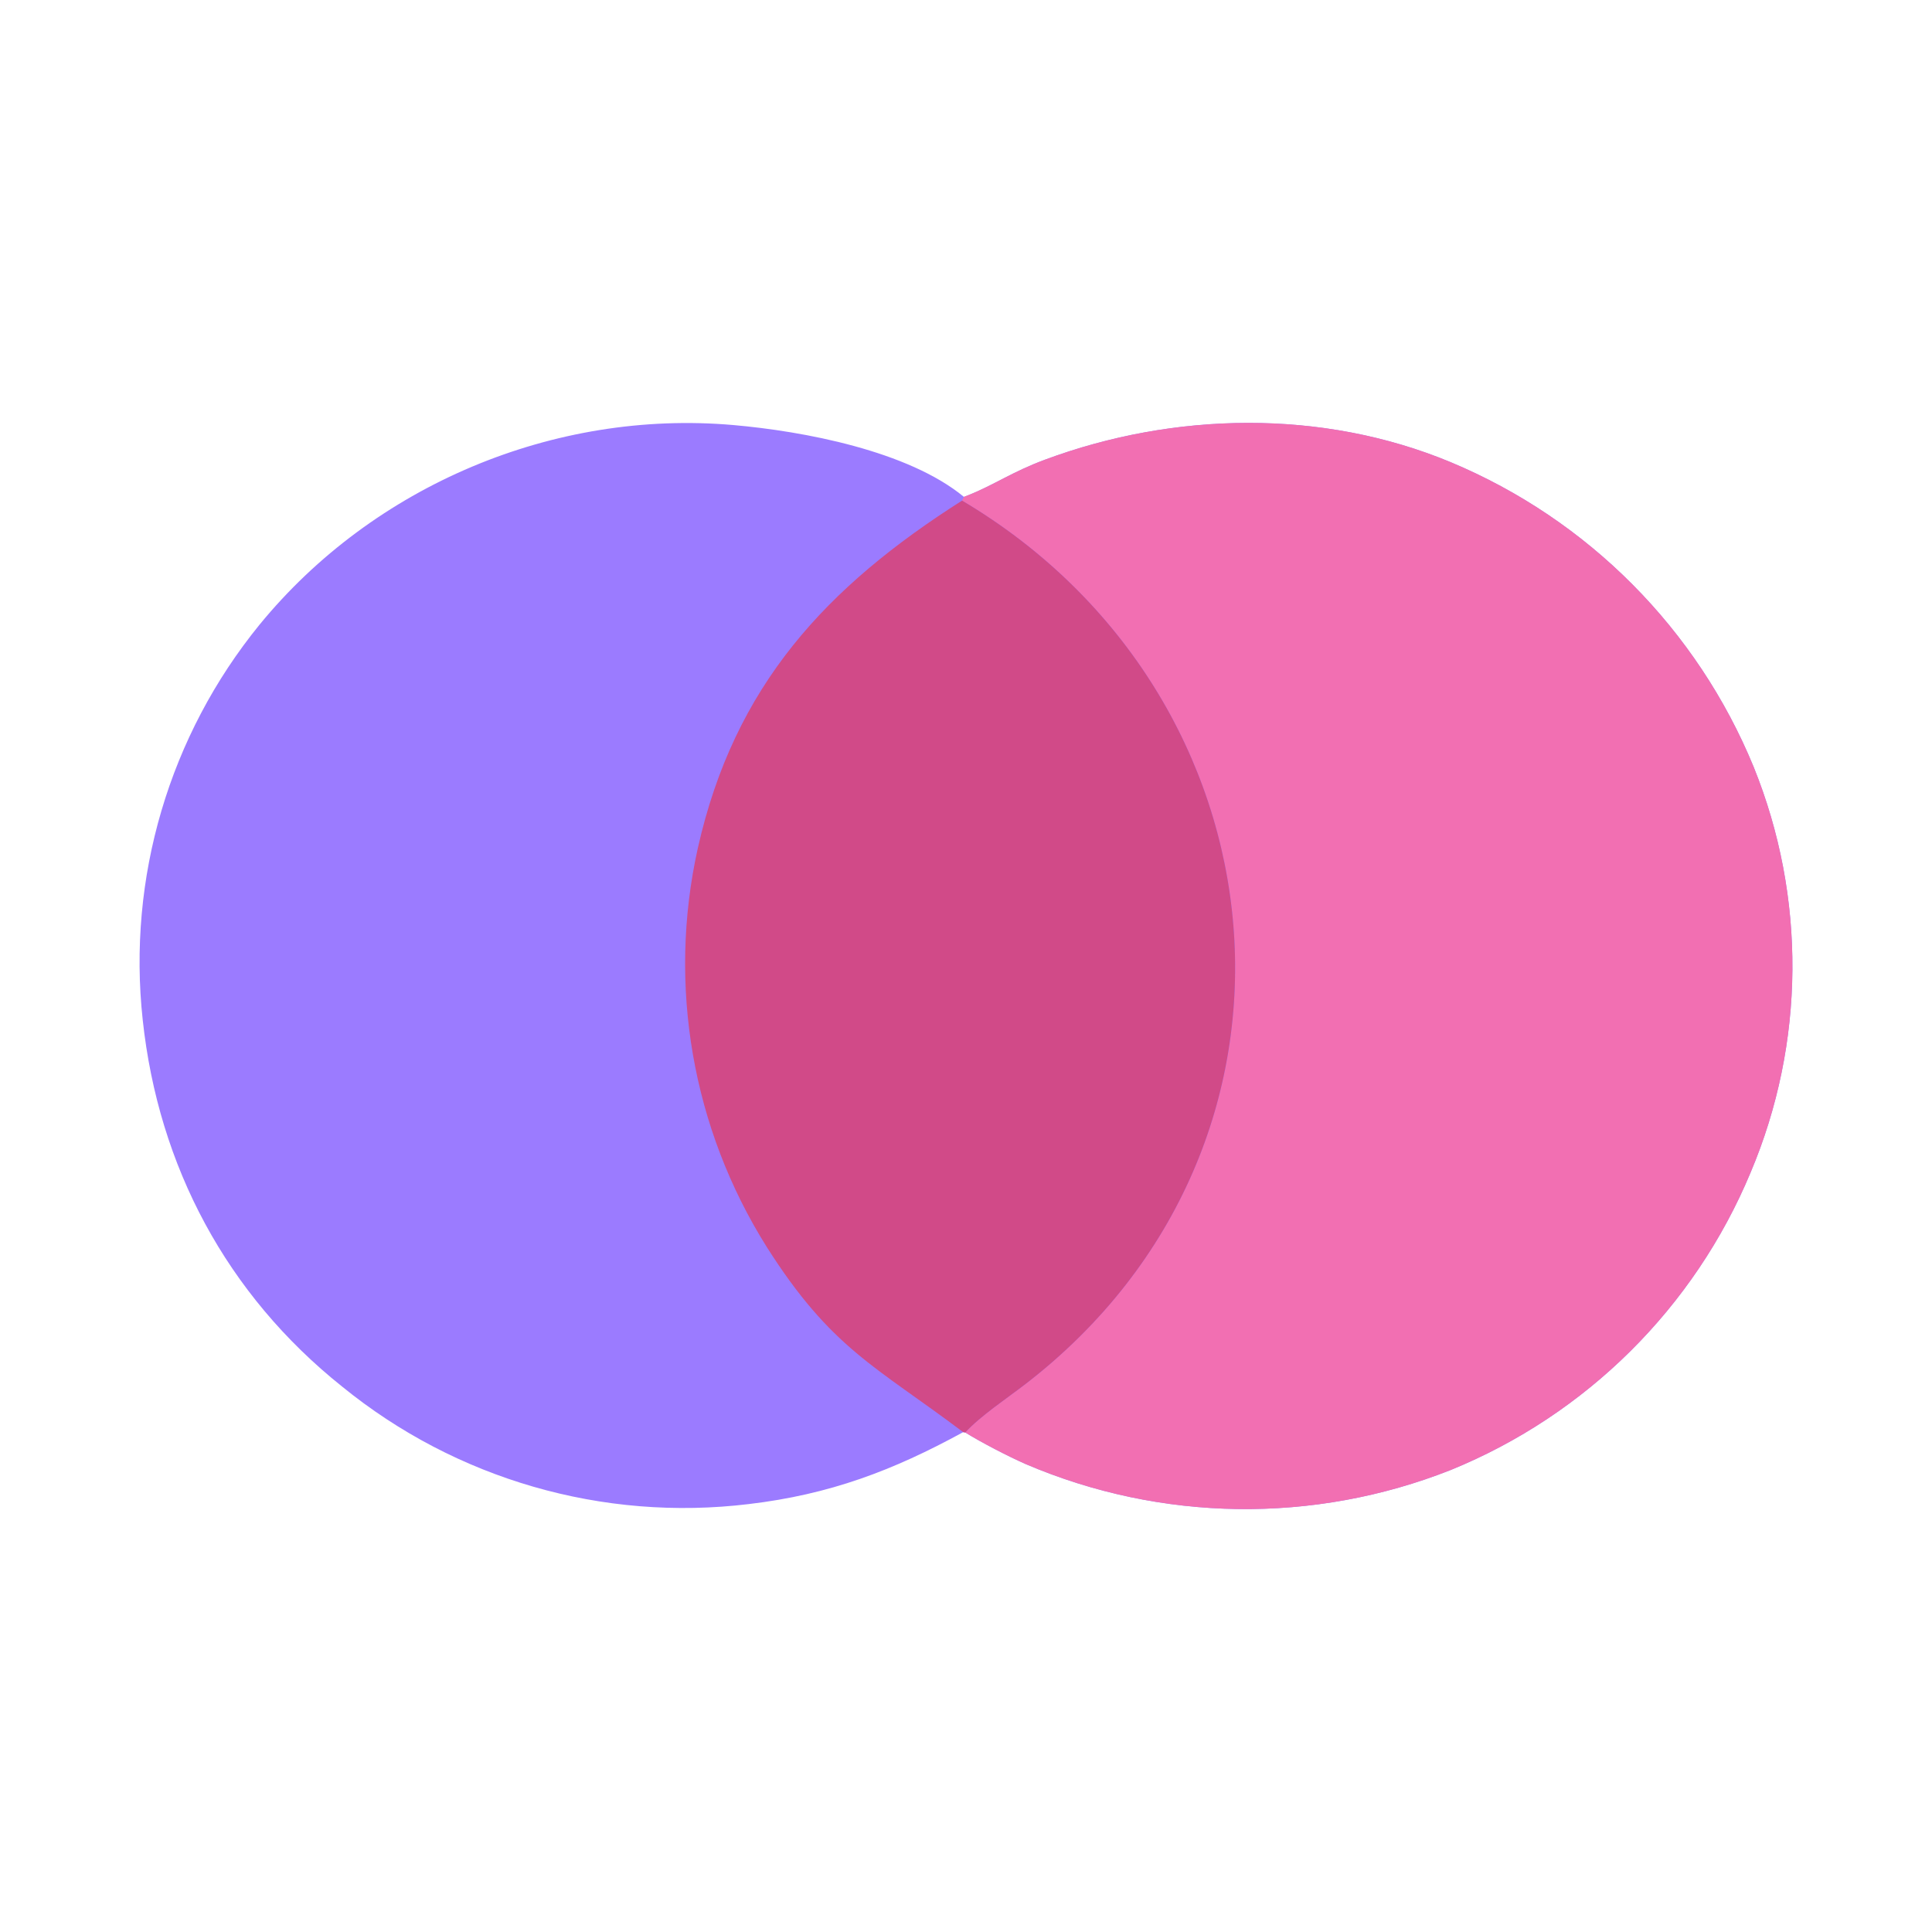
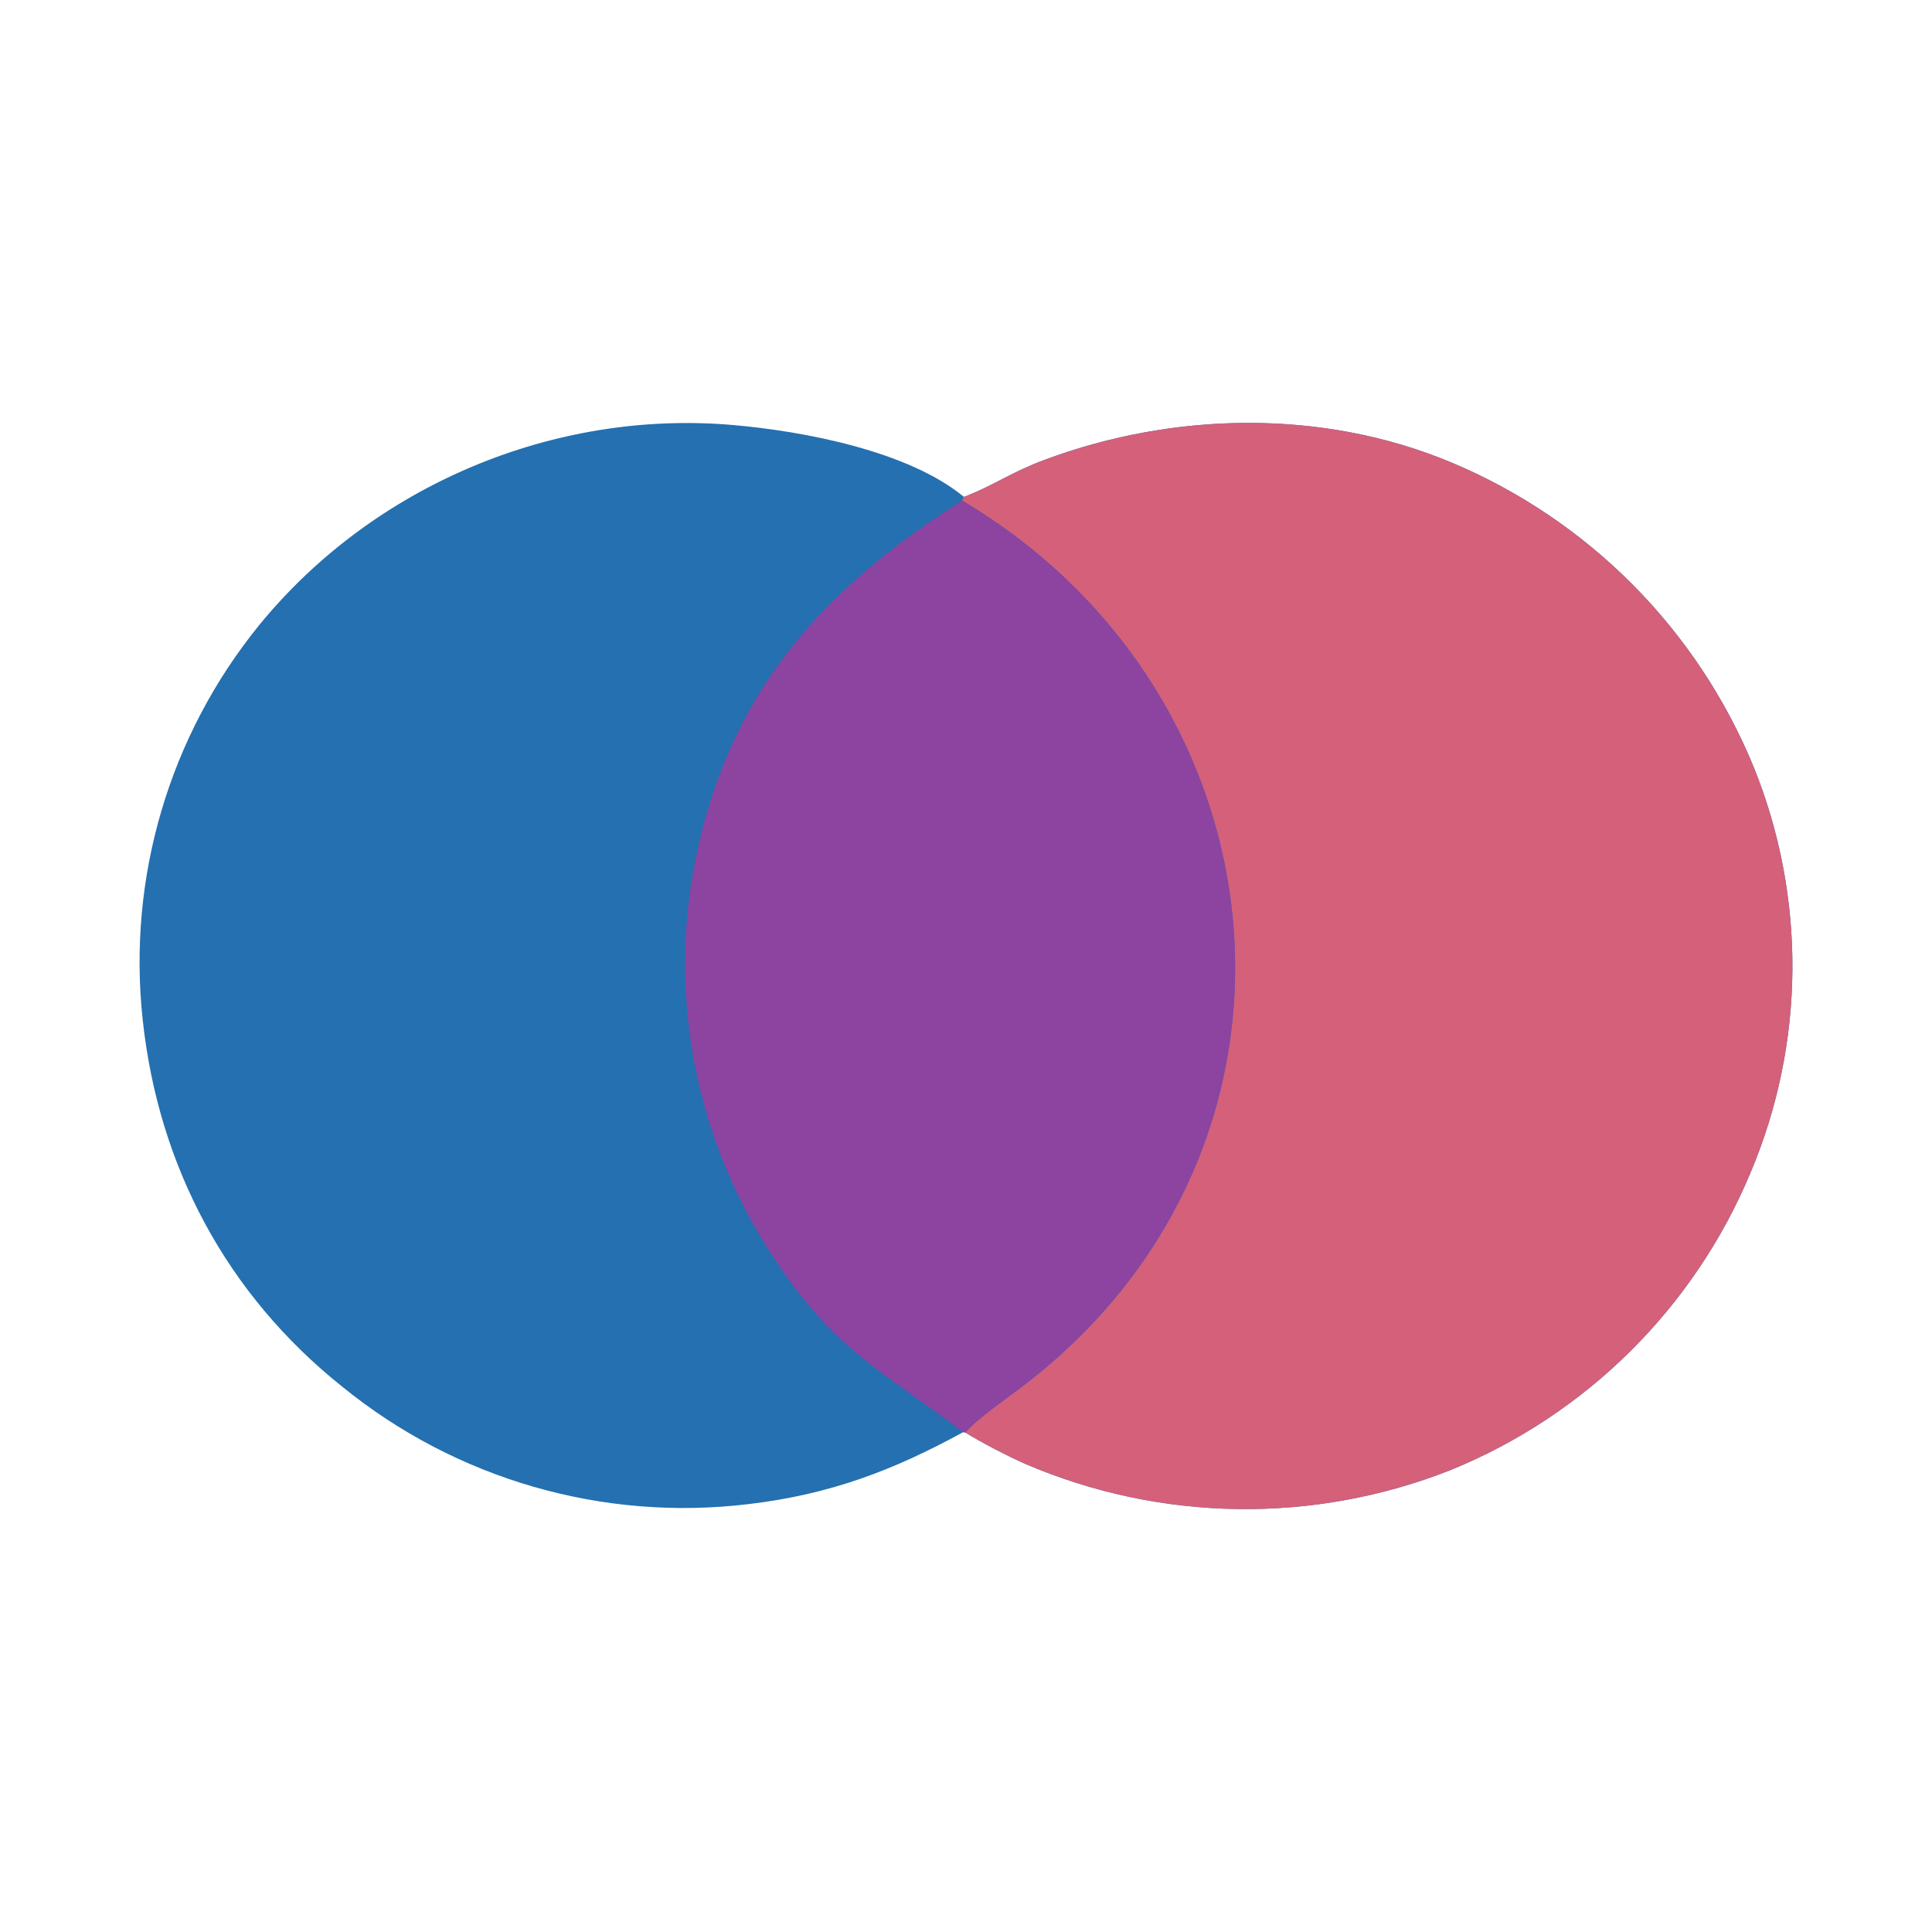
<svg xmlns="http://www.w3.org/2000/svg" width="1024" height="1024">
  <g>
    <g id="svg_14">
-       <path stroke="null" id="svg_1" d="m510.51,759.07c-37.3,20.415 -70.934,33.08 -113.631,38.118a286.745,286.745 0 0 1 -215.595,-62.31c-61.067,-48.756 -97.296,-116.654 -105.634,-194.255a283.164,283.164 0 0 1 61.928,-209.551c60.446,-73.829 156.025,-114.087 251.061,-105.789c37.209,3.25 92.714,13.681 122.259,38.075l2.391,-0.932c13.608,-5.394 23.018,-12.258 40.487,-18.752c68.514,-25.481 147.08,-27.016 215.123,1.296a297.66,297.66 0 0 1 160.591,161.556a281.215,281.215 0 0 1 -1.63,214.892a291.387,291.387 0 0 1 -158.905,157.698a296.114,296.114 0 0 1 -225.351,-3.135c-8.993,-3.953 -23.522,-11.448 -31.998,-16.733l-1.098,-0.178z" fill="#9B7BFF" />
-       <path stroke="null" id="svg_2" d="m510.9,263.355l2.391,-0.932c13.608,-5.394 23.018,-12.258 40.487,-18.752c68.514,-25.481 147.08,-27.016 215.123,1.296a297.66,297.66 0 0 1 160.591,161.556a281.215,281.215 0 0 1 -1.63,214.892a291.387,291.387 0 0 1 -158.905,157.698a296.114,296.114 0 0 1 -225.351,-3.135c-8.993,-3.953 -23.522,-11.448 -31.998,-16.733c8.028,-8.779 22.264,-18.22 31.975,-25.715c164.511,-126.966 140.39,-365.023 -33.669,-468.209l0.986,-1.966z" fill="#F26FB2" />
-       <path stroke="null" id="svg_3" d="m509.919,265.323c174.059,103.186 198.179,341.244 33.669,468.209c-9.711,7.495 -23.948,16.936 -31.975,25.715l-1.103,-0.178c-46.37,-34.947 -69.869,-44.156 -104.101,-98.116a282.102,282.102 0 0 1 -36.575,-211.311c19.363,-86.398 68.196,-138.62 140.084,-184.32" fill="#d14a88" />
+       <path stroke="null" id="svg_1" d="m510.51,759.07c-37.3,20.415 -70.934,33.08 -113.631,38.118a286.745,286.745 0 0 1 -215.595,-62.31c-61.067,-48.756 -97.296,-116.654 -105.634,-194.255a283.164,283.164 0 0 1 61.928,-209.551c60.446,-73.829 156.025,-114.087 251.061,-105.789c37.209,3.25 92.714,13.681 122.259,38.075l2.391,-0.932c13.608,-5.394 23.018,-12.258 40.487,-18.752c68.514,-25.481 147.08,-27.016 215.123,1.296a297.66,297.66 0 0 1 160.591,161.556a281.215,281.215 0 0 1 -1.63,214.892a291.387,291.387 0 0 1 -158.905,157.698a296.114,296.114 0 0 1 -225.351,-3.135c-8.993,-3.953 -23.522,-11.448 -31.998,-16.733l-1.098,-0.178z" fill="#2470B0" />
+       <path stroke="null" id="svg_2" d="m510.9,263.355l2.391,-0.932c13.608,-5.394 23.018,-12.258 40.487,-18.752c68.514,-25.481 147.08,-27.016 215.123,1.296a297.66,297.66 0 0 1 160.591,161.556a281.215,281.215 0 0 1 -1.63,214.892a291.387,291.387 0 0 1 -158.905,157.698a296.114,296.114 0 0 1 -225.351,-3.135c-8.993,-3.953 -23.522,-11.448 -31.998,-16.733c8.028,-8.779 22.264,-18.22 31.975,-25.715c164.511,-126.966 140.39,-365.023 -33.669,-468.209l0.986,-1.966z" fill="#D4607A" />
+       <path stroke="null" id="svg_3" d="m509.919,265.323c174.059,103.186 198.179,341.244 33.669,468.209c-9.711,7.495 -23.948,16.936 -31.975,25.715l-1.103,-0.178c-46.37,-34.947 -69.869,-44.156 -104.101,-98.116a282.102,282.102 0 0 1 -36.575,-211.311c19.363,-86.398 68.196,-138.62 140.084,-184.32" fill="#8C44A0" />
    </g>
  </g>
</svg>
